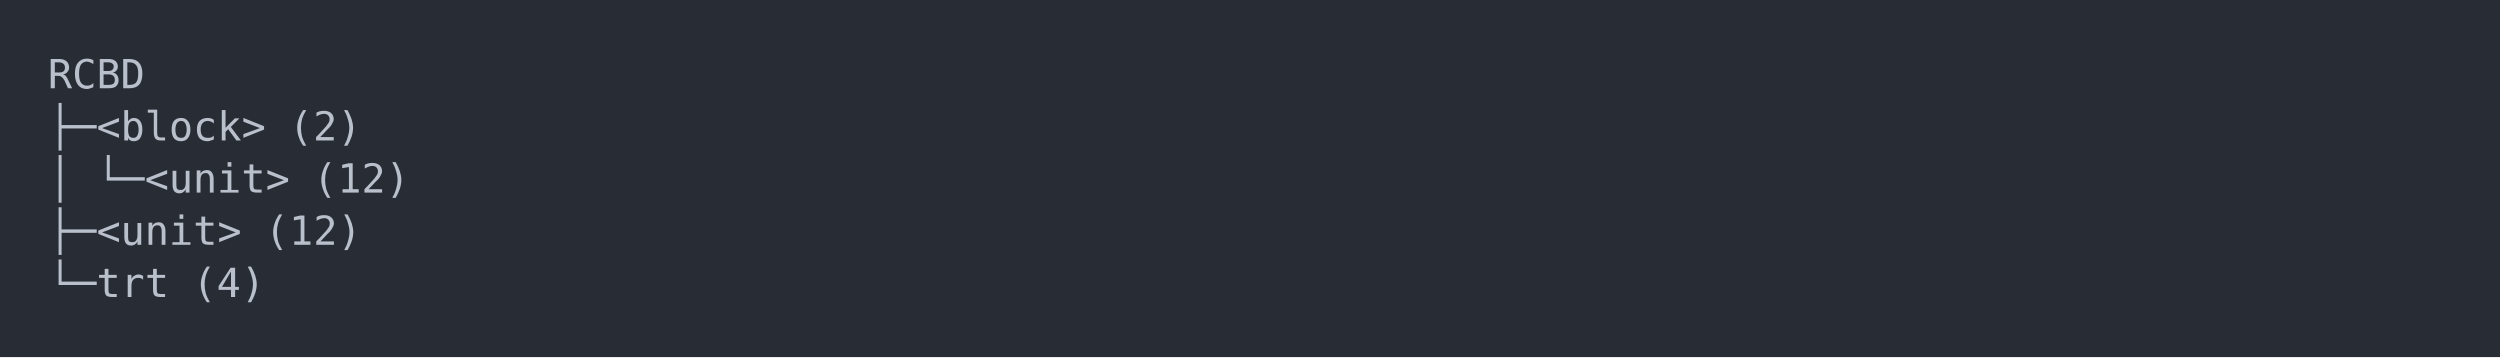
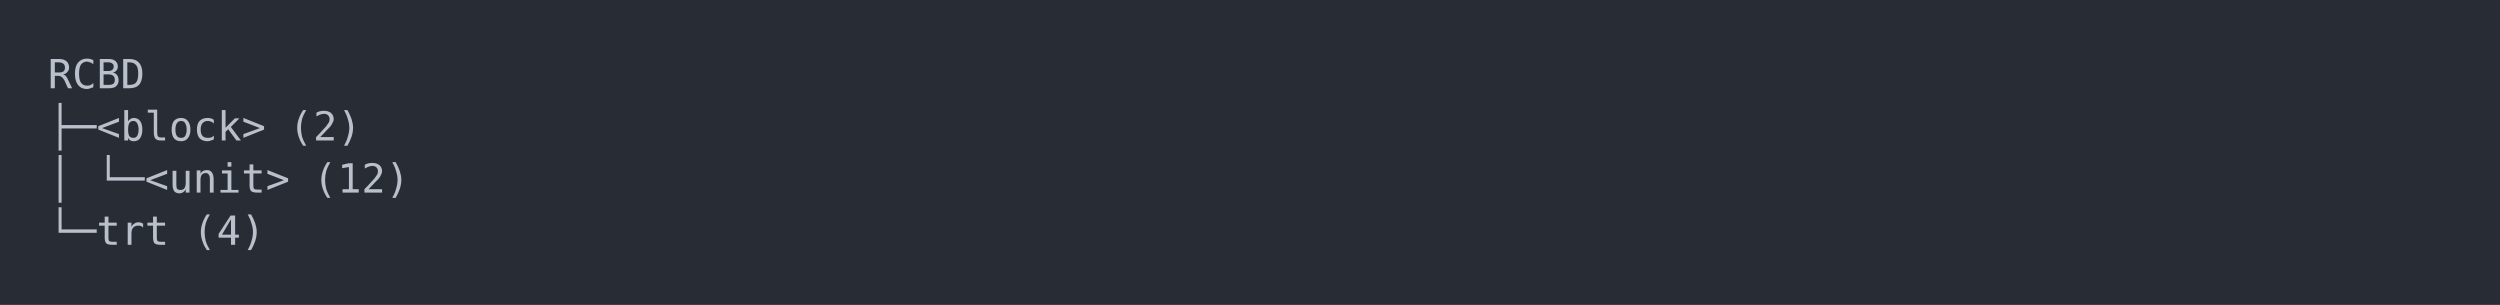
- <svg xmlns="http://www.w3.org/2000/svg" xmlns:xlink="http://www.w3.org/1999/xlink" width="1040" height="148.55">
-   <rect width="1040" height="148.55" rx="0" ry="0" class="a" />
-   <svg height="108.55" viewBox="0 0 100 10.855" width="1000" x="20" y="20">
+ <svg xmlns="http://www.w3.org/2000/svg" xmlns:xlink="http://www.w3.org/1999/xlink" width="1040" height="126.84">
+   <rect width="1040" height="126.84" rx="0" ry="0" class="a" />
+   <svg height="86.84" viewBox="0 0 100 8.684" width="1000" x="20" y="20">
    <style>.a{fill:rgb(40,45,53)}.b{font-family:'Fira Code',Monaco,Consolas,Menlo,'Bitstream Vera Sans Mono','Powerline Symbols',monospace}.c{fill:transparent}.d{fill:rgb(185,192,203);white-space:pre}</style>
    <g font-family="'Fira Code',Monaco,Consolas,Menlo,'Bitstream Vera Sans Mono','Powerline Symbols',monospace" font-size="1.67" class="b">
      <defs>
        <symbol id="a">
-           <rect height="6" width="100" x="0" y="0" class="c" />
+           <rect height="5" width="100" x="0" y="0" class="c" />
        </symbol>
      </defs>
-       <rect height="10.855" width="100" class="a" />
+       <rect height="8.684" width="100" class="a" />
      <svg x="0" y="0" width="100">
        <svg x="0">
          <use xlink:href="#a" />
          <text x="0" y="1.67" class="d">RCBD</text>
          <text x="0" y="3.841" class="d">├─&lt;block&gt;</text>
          <text x="10.02" y="3.841" class="d">(2)</text>
          <text x="0" y="6.012" class="d">│</text>
          <text x="2.004" y="6.012" class="d">└─&lt;unit&gt;</text>
          <text x="11.022" y="6.012" class="d">(12)</text>
-           <text x="0" y="8.183" class="d">├─&lt;unit&gt;</text>
-           <text x="9.018" y="8.183" class="d">(12)</text>
-           <text x="0" y="10.354" class="d">└─trt</text>
-           <text x="6.012" y="10.354" class="d">(4)</text>
+           <text x="0" y="8.183" class="d">└─trt</text>
+           <text x="6.012" y="8.183" class="d">(4)</text>
        </svg>
      </svg>
    </g>
  </svg>
</svg>
